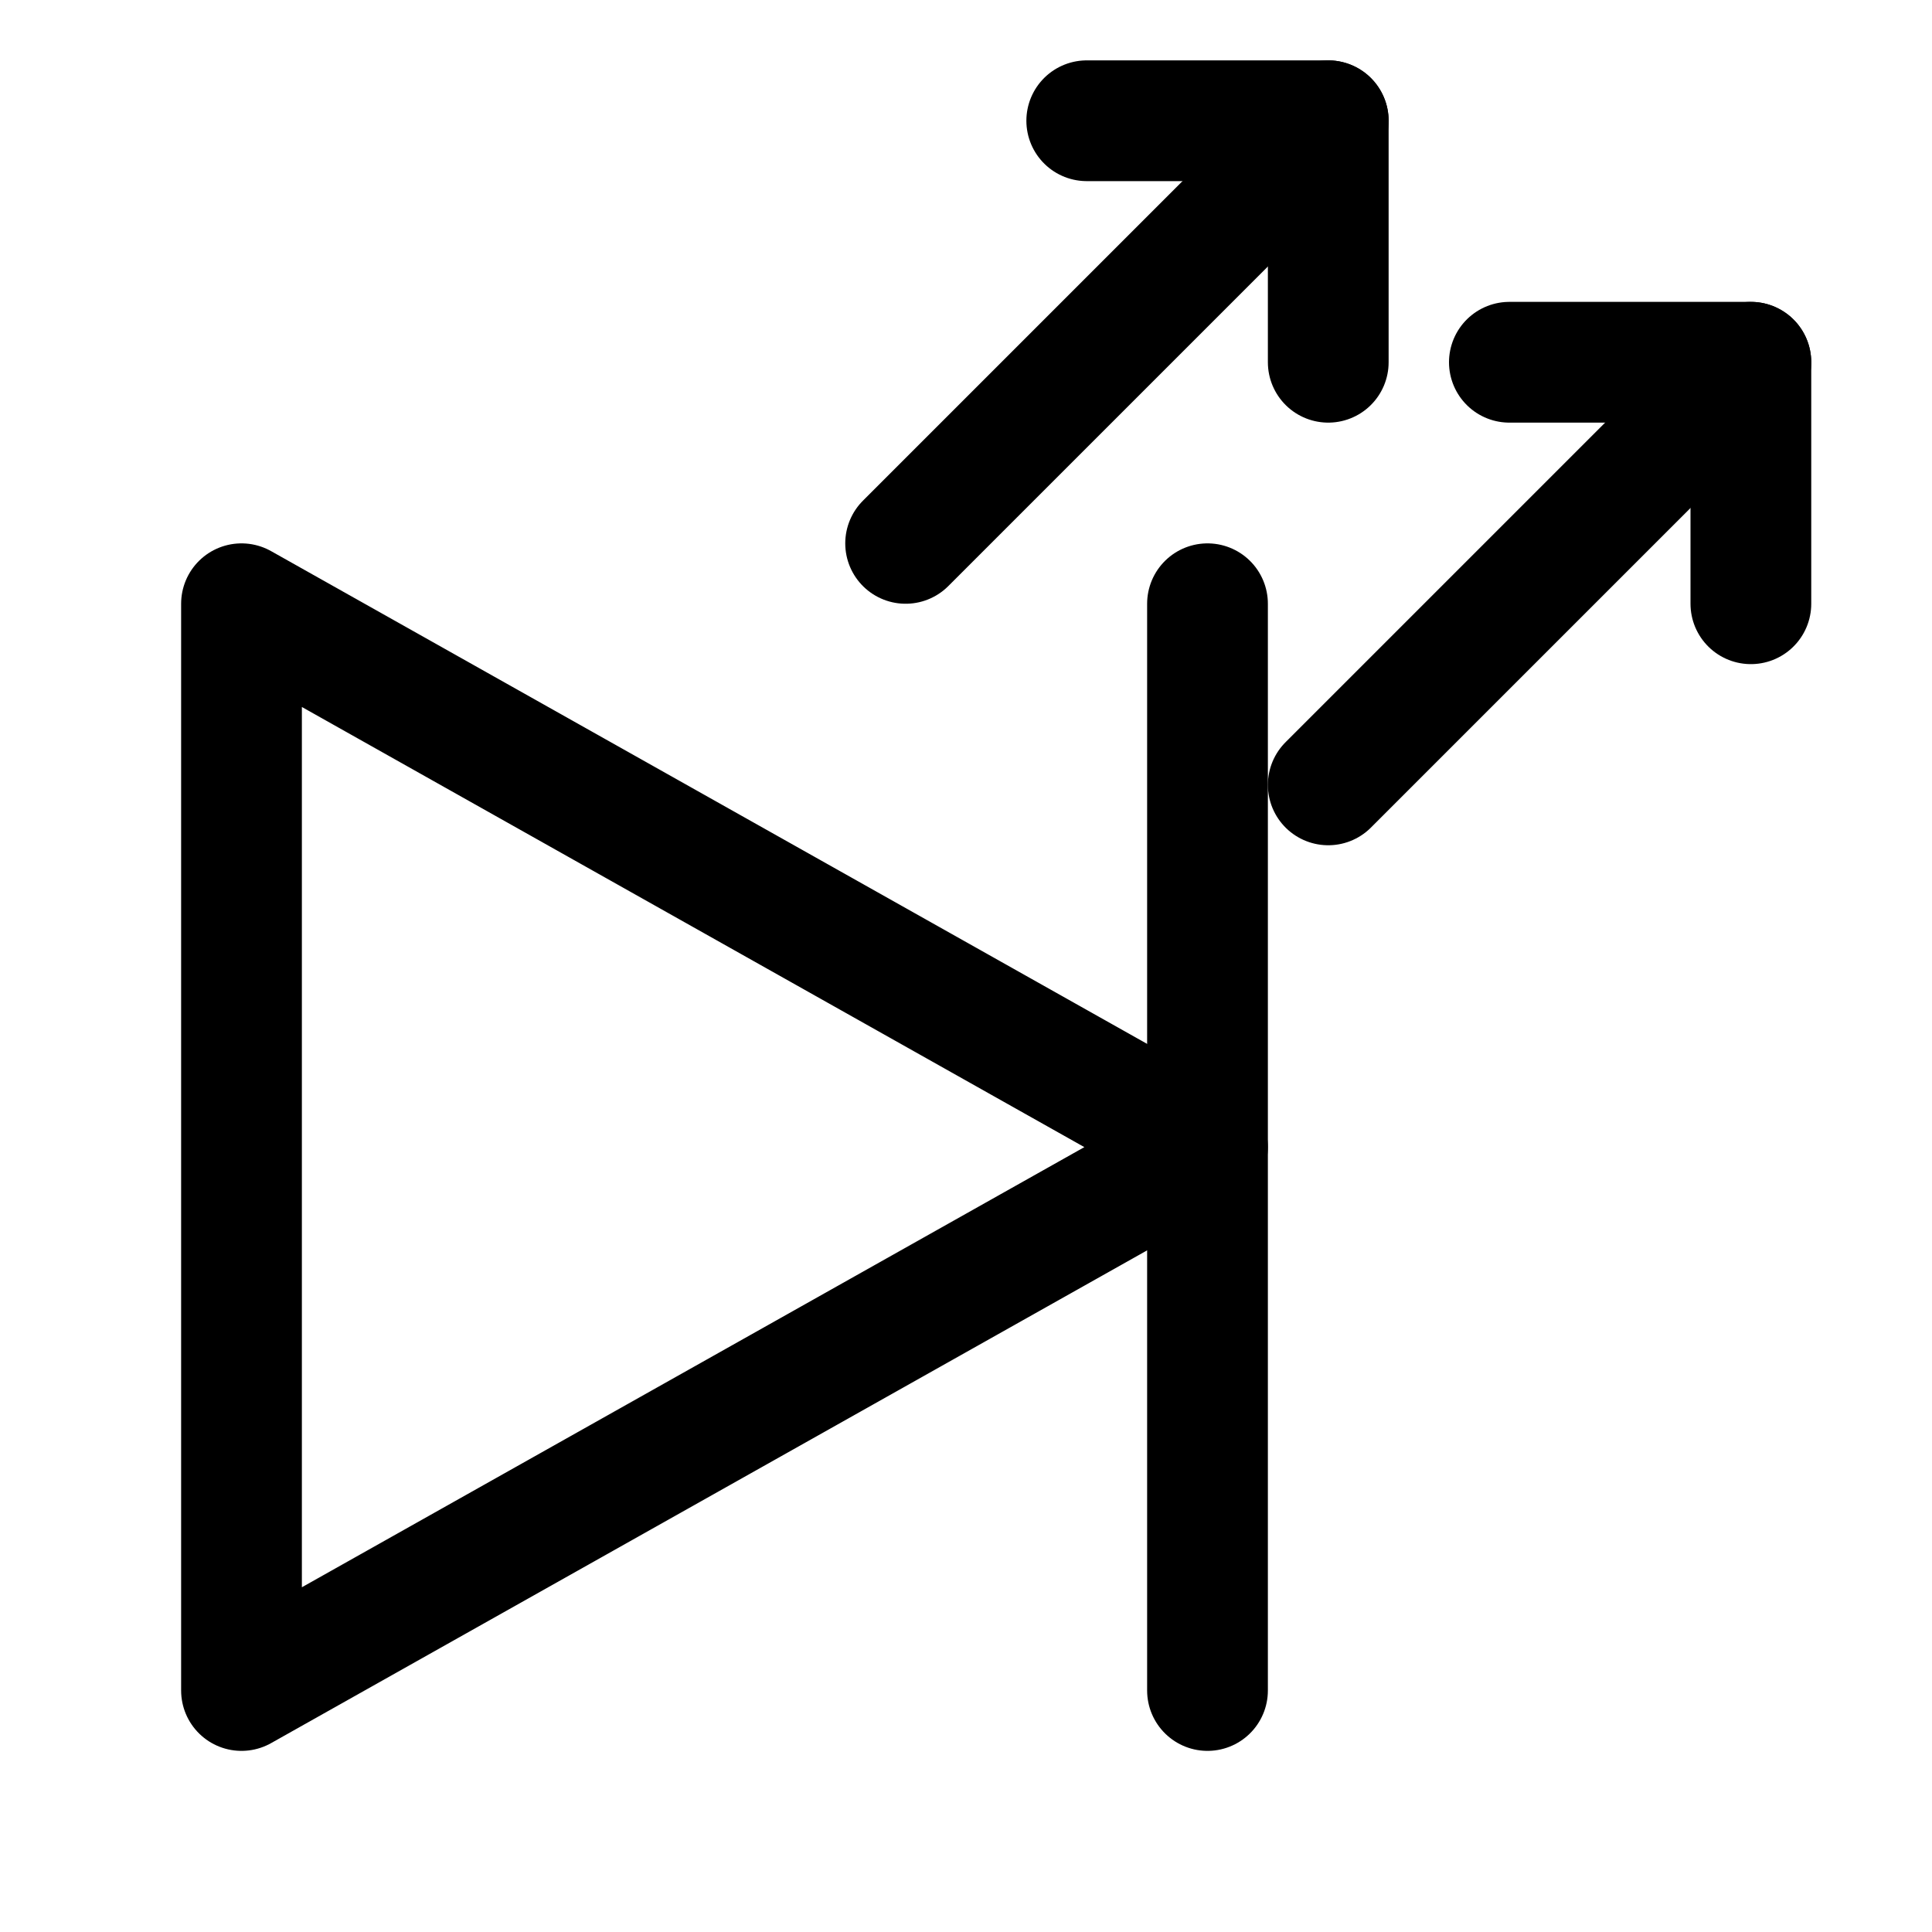
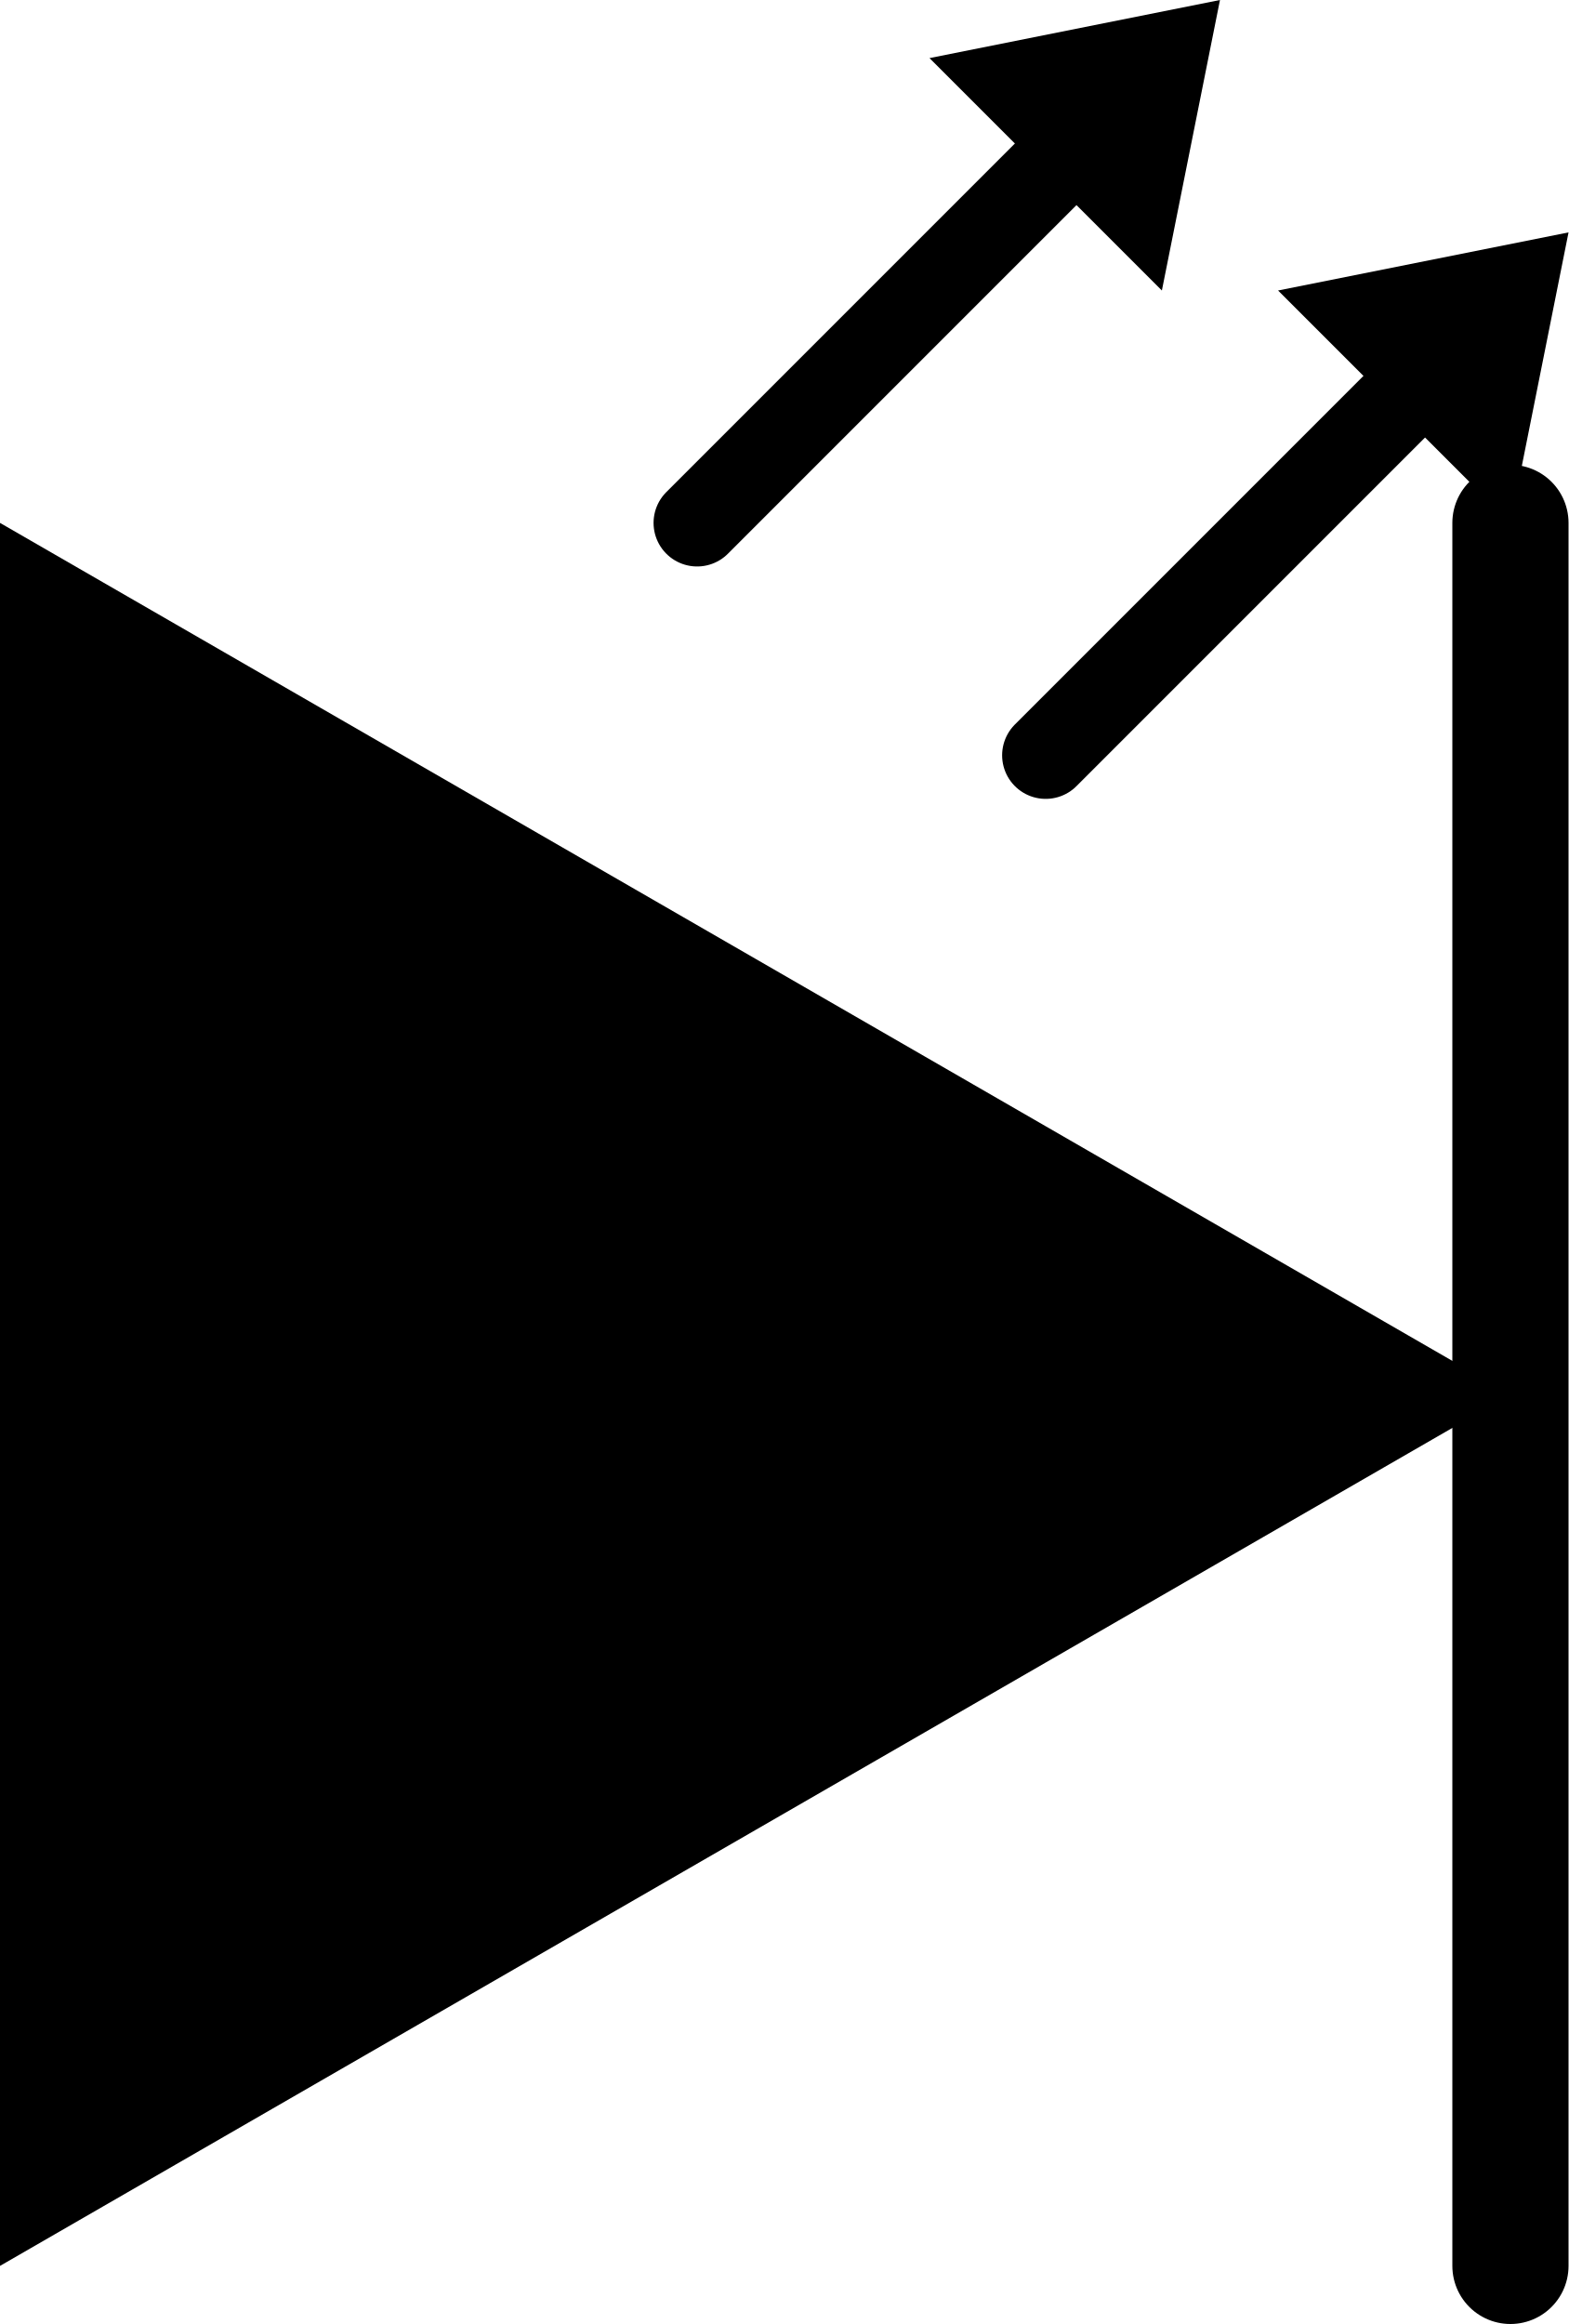
- <svg xmlns="http://www.w3.org/2000/svg" viewBox="0 0 32 32" width="32" height="32">
-   <g fill="none" stroke="#000000" stroke-width="2" stroke-linecap="round" stroke-linejoin="round">
-     <polygon points="4,10 4,28 20,19" />
-     <line x1="20" y1="10" x2="20" y2="28" />
-     <line x1="15" y1="9" x2="22" y2="2" />
-     <polyline points="18,2 22,2 22,6" />
-     <line x1="22" y1="13" x2="29" y2="6" />
-     <polyline points="25,6 29,6 29,10" />
+ <svg xmlns="http://www.w3.org/2000/svg" viewBox="0 5 27 40" width="27" height="40">
+   <g stroke="currentColor" stroke-linecap="round" stroke-linejoin="round">
+     <polygon points="0,14 26,29 0,44" fill="currentColor" stroke-width="0" />
+     <line x1="26" y1="14" x2="26" y2="44" stroke-width="2" />
+     <line x1="12" y1="14" x2="20" y2="6" stroke-width="1.5" />
+     <polygon points="21,5 16,6 20,10" fill="currentColor" stroke-width="0" />
+     <line x1="18" y1="18" x2="26" y2="10" stroke-width="1.5" />
+     <polygon points="27,9 22,10 26,14" fill="currentColor" stroke-width="0" />
  </g>
</svg>
